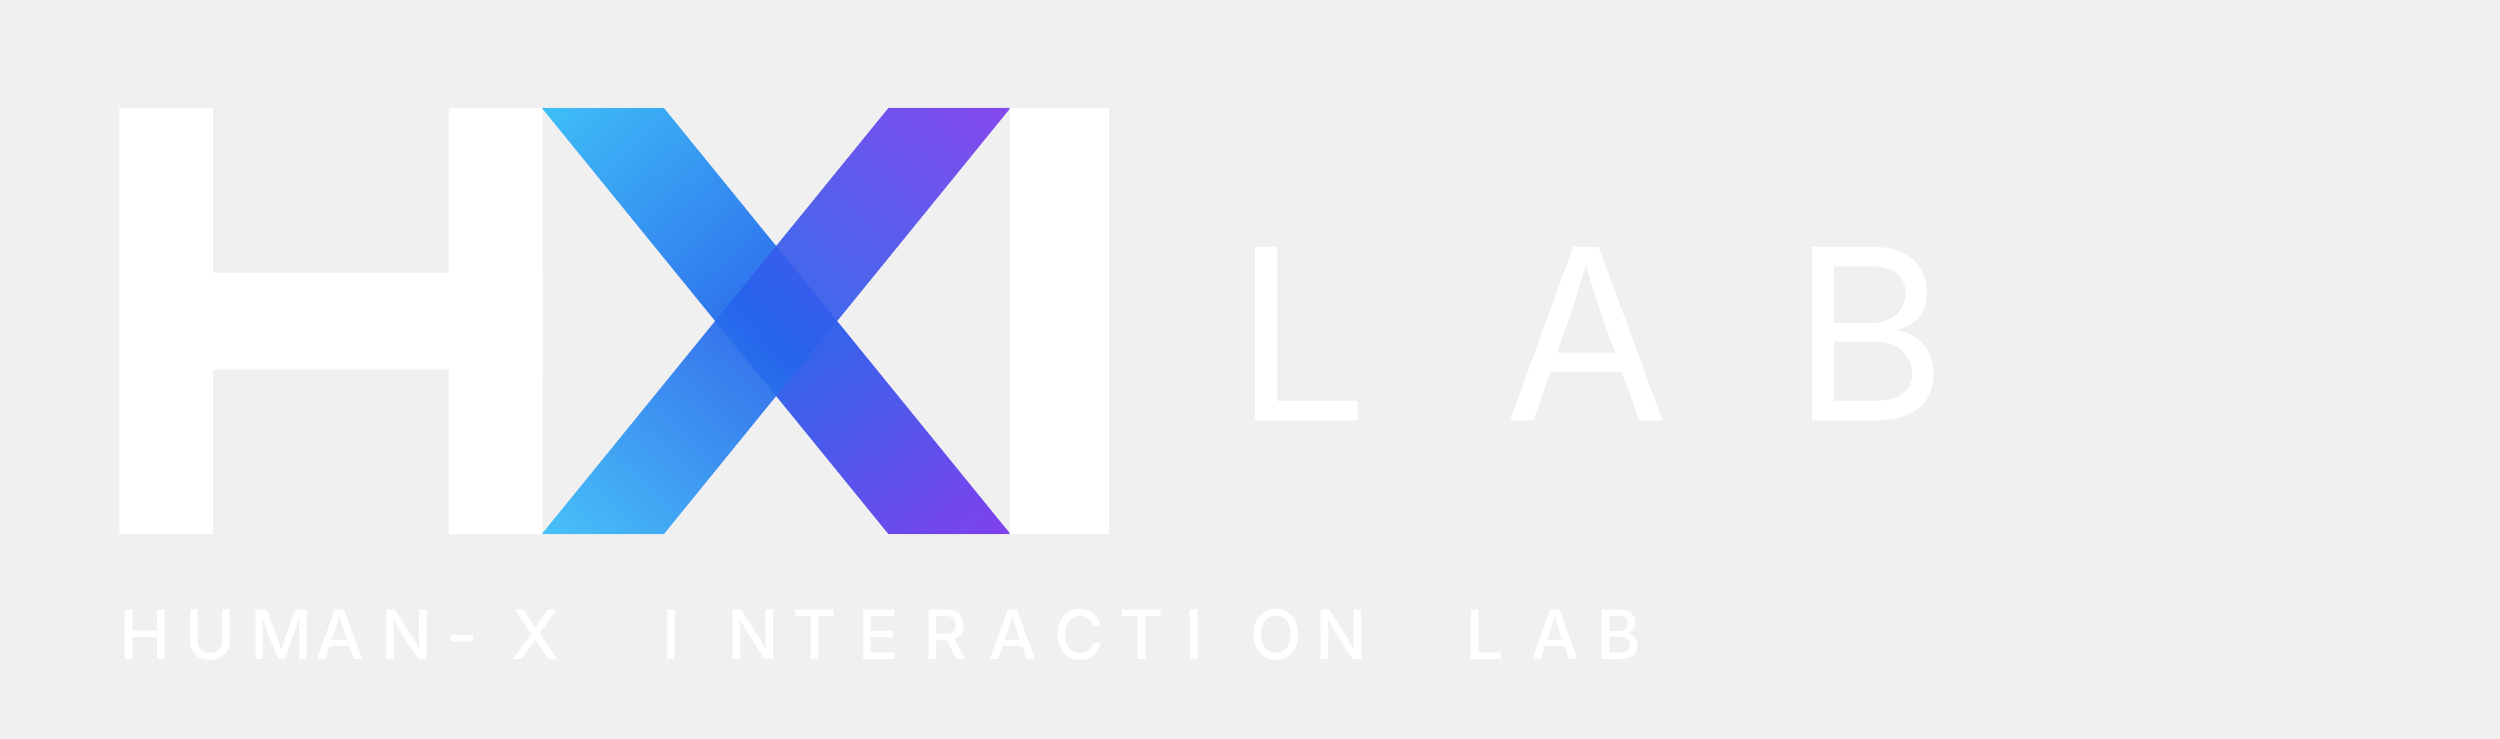
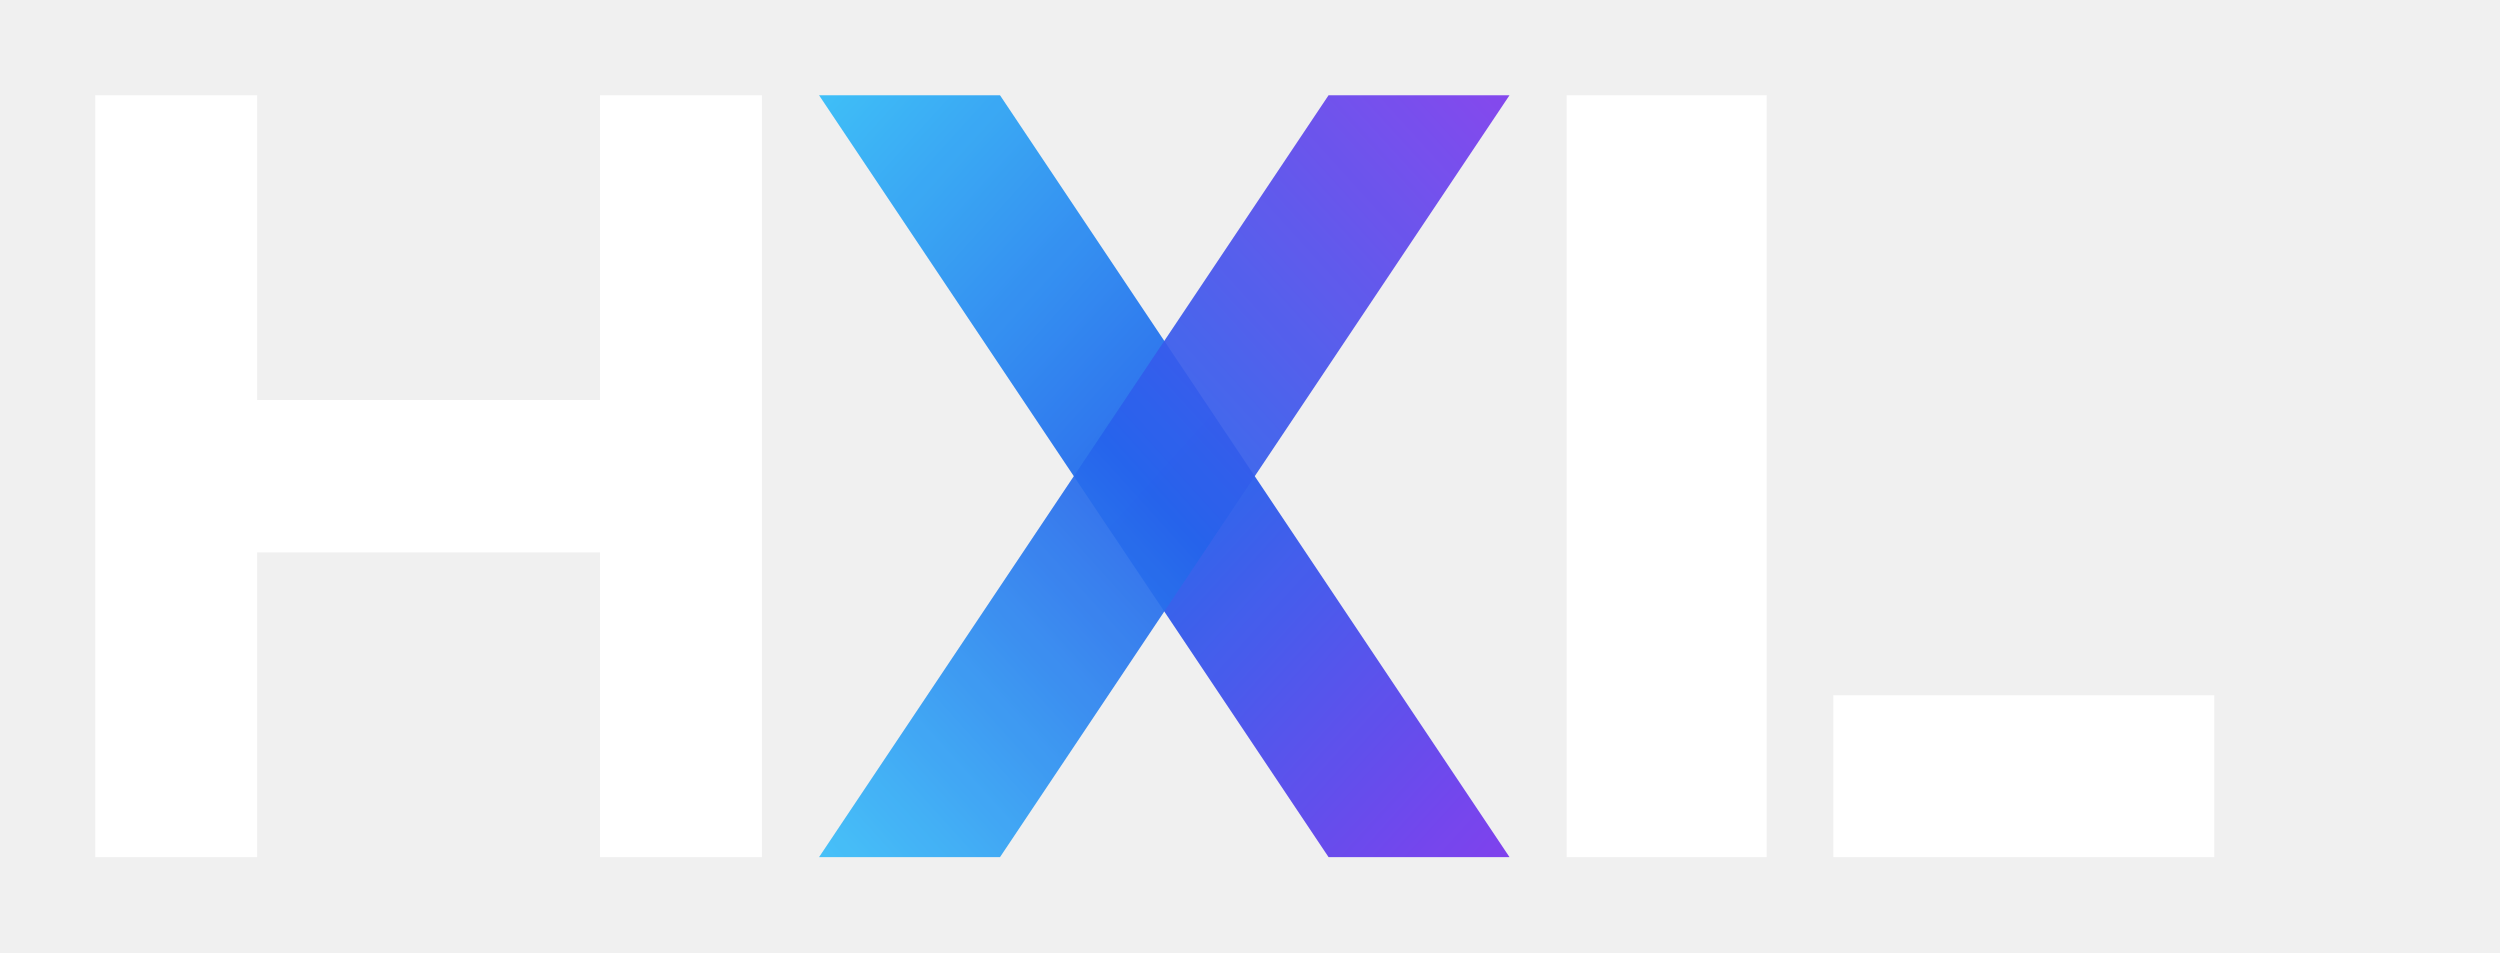
- <svg xmlns="http://www.w3.org/2000/svg" viewBox="0 0 880 260" width="880" height="260">
+ <svg xmlns="http://www.w3.org/2000/svg" viewBox="0 0 525 200" width="525" height="200">
  <defs>
    <linearGradient id="xgrad1" x1="0" y1="0" x2="1" y2="1">
      <stop offset="0" stop-color="#38BDF8" />
      <stop offset="0.52" stop-color="#2563EB" />
      <stop offset="1" stop-color="#7C3AED" />
    </linearGradient>
    <linearGradient id="xgrad2" x1="0" y1="1" x2="1" y2="0">
      <stop offset="0" stop-color="#38BDF8" />
      <stop offset="0.48" stop-color="#2563EB" />
      <stop offset="1" stop-color="#7C3AED" />
    </linearGradient>
  </defs>
-   <rect x="42" y="38" width="33" height="150" fill="#FFFFFF" />
-   <rect x="158" y="38" width="33" height="150" fill="#FFFFFF" />
-   <rect x="42" y="96" width="149" height="34" fill="#FFFFFF" />
-   <polygon points="190.7,38 233.7,38 355.7,188 312.7,188" fill="url(#xgrad1)" opacity="0.96" />
-   <polygon points="312.7,38 355.7,38 233.7,188 190.7,188" fill="url(#xgrad2)" opacity="0.92" />
-   <rect x="355.4" y="38" width="35" height="150" fill="#FFFFFF" />
-   <text x="434.4" y="148" font-family="Inter, Arial, Helvetica, sans-serif" font-size="84" font-weight="400" fill="#FFFFFF">L</text>
-   <text x="529.4" y="148" font-family="Inter, Arial, Helvetica, sans-serif" font-size="84" font-weight="400" fill="#FFFFFF">A</text>
-   <text x="630.4" y="148" font-family="Inter, Arial, Helvetica, sans-serif" font-size="84" font-weight="400" fill="#FFFFFF">B</text>
-   <text x="42" y="232" font-family="Inter, Arial, Helvetica, sans-serif" font-size="24" font-weight="500" fill="#FFFFFF">H</text>
-   <text x="65" y="232" font-family="Inter, Arial, Helvetica, sans-serif" font-size="24" font-weight="500" fill="#FFFFFF">U</text>
-   <text x="88" y="232" font-family="Inter, Arial, Helvetica, sans-serif" font-size="24" font-weight="500" fill="#FFFFFF">M</text>
-   <text x="111" y="232" font-family="Inter, Arial, Helvetica, sans-serif" font-size="24" font-weight="500" fill="#FFFFFF">A</text>
-   <text x="134" y="232" font-family="Inter, Arial, Helvetica, sans-serif" font-size="24" font-weight="500" fill="#FFFFFF">N</text>
-   <text x="157" y="232" font-family="Inter, Arial, Helvetica, sans-serif" font-size="24" font-weight="500" fill="#FFFFFF">-</text>
-   <text x="180" y="232" font-family="Inter, Arial, Helvetica, sans-serif" font-size="24" font-weight="500" fill="#FFFFFF">X</text>
-   <text x="232.9" y="232" font-family="Inter, Arial, Helvetica, sans-serif" font-size="24" font-weight="500" fill="#FFFFFF">I</text>
-   <text x="255.9" y="232" font-family="Inter, Arial, Helvetica, sans-serif" font-size="24" font-weight="500" fill="#FFFFFF">N</text>
-   <text x="278.9" y="232" font-family="Inter, Arial, Helvetica, sans-serif" font-size="24" font-weight="500" fill="#FFFFFF">T</text>
-   <text x="301.9" y="232" font-family="Inter, Arial, Helvetica, sans-serif" font-size="24" font-weight="500" fill="#FFFFFF">E</text>
-   <text x="324.9" y="232" font-family="Inter, Arial, Helvetica, sans-serif" font-size="24" font-weight="500" fill="#FFFFFF">R</text>
-   <text x="347.9" y="232" font-family="Inter, Arial, Helvetica, sans-serif" font-size="24" font-weight="500" fill="#FFFFFF">A</text>
-   <text x="370.9" y="232" font-family="Inter, Arial, Helvetica, sans-serif" font-size="24" font-weight="500" fill="#FFFFFF">C</text>
-   <text x="393.9" y="232" font-family="Inter, Arial, Helvetica, sans-serif" font-size="24" font-weight="500" fill="#FFFFFF">T</text>
-   <text x="416.9" y="232" font-family="Inter, Arial, Helvetica, sans-serif" font-size="24" font-weight="500" fill="#FFFFFF">I</text>
-   <text x="439.9" y="232" font-family="Inter, Arial, Helvetica, sans-serif" font-size="24" font-weight="500" fill="#FFFFFF">O</text>
-   <text x="462.9" y="232" font-family="Inter, Arial, Helvetica, sans-serif" font-size="24" font-weight="500" fill="#FFFFFF">N</text>
-   <text x="515.8" y="232" font-family="Inter, Arial, Helvetica, sans-serif" font-size="24" font-weight="500" fill="#FFFFFF">L</text>
-   <text x="538.8" y="232" font-family="Inter, Arial, Helvetica, sans-serif" font-size="24" font-weight="500" fill="#FFFFFF">A</text>
-   <text x="561.8" y="232" font-family="Inter, Arial, Helvetica, sans-serif" font-size="24" font-weight="500" fill="#FFFFFF">B</text>
+   <rect x="20" y="20" width="34" height="160" fill="#FFFFFF" />
+   <rect x="126" y="20" width="34" height="160" fill="#FFFFFF" />
+   <rect x="48" y="84" width="84" height="32" fill="#FFFFFF" />
+   <polygon points="172,20 210,20 317,180 279,180" fill="url(#xgrad1)" opacity="0.96" />
+   <polygon points="279,20 317,20 210,180 172,180" fill="url(#xgrad2)" opacity="0.92" />
+   <rect x="329" y="20" width="42" height="160" fill="#FFFFFF" />
+   <rect x="385" y="146" width="80" height="34" fill="#FFFFFF" />
</svg>
